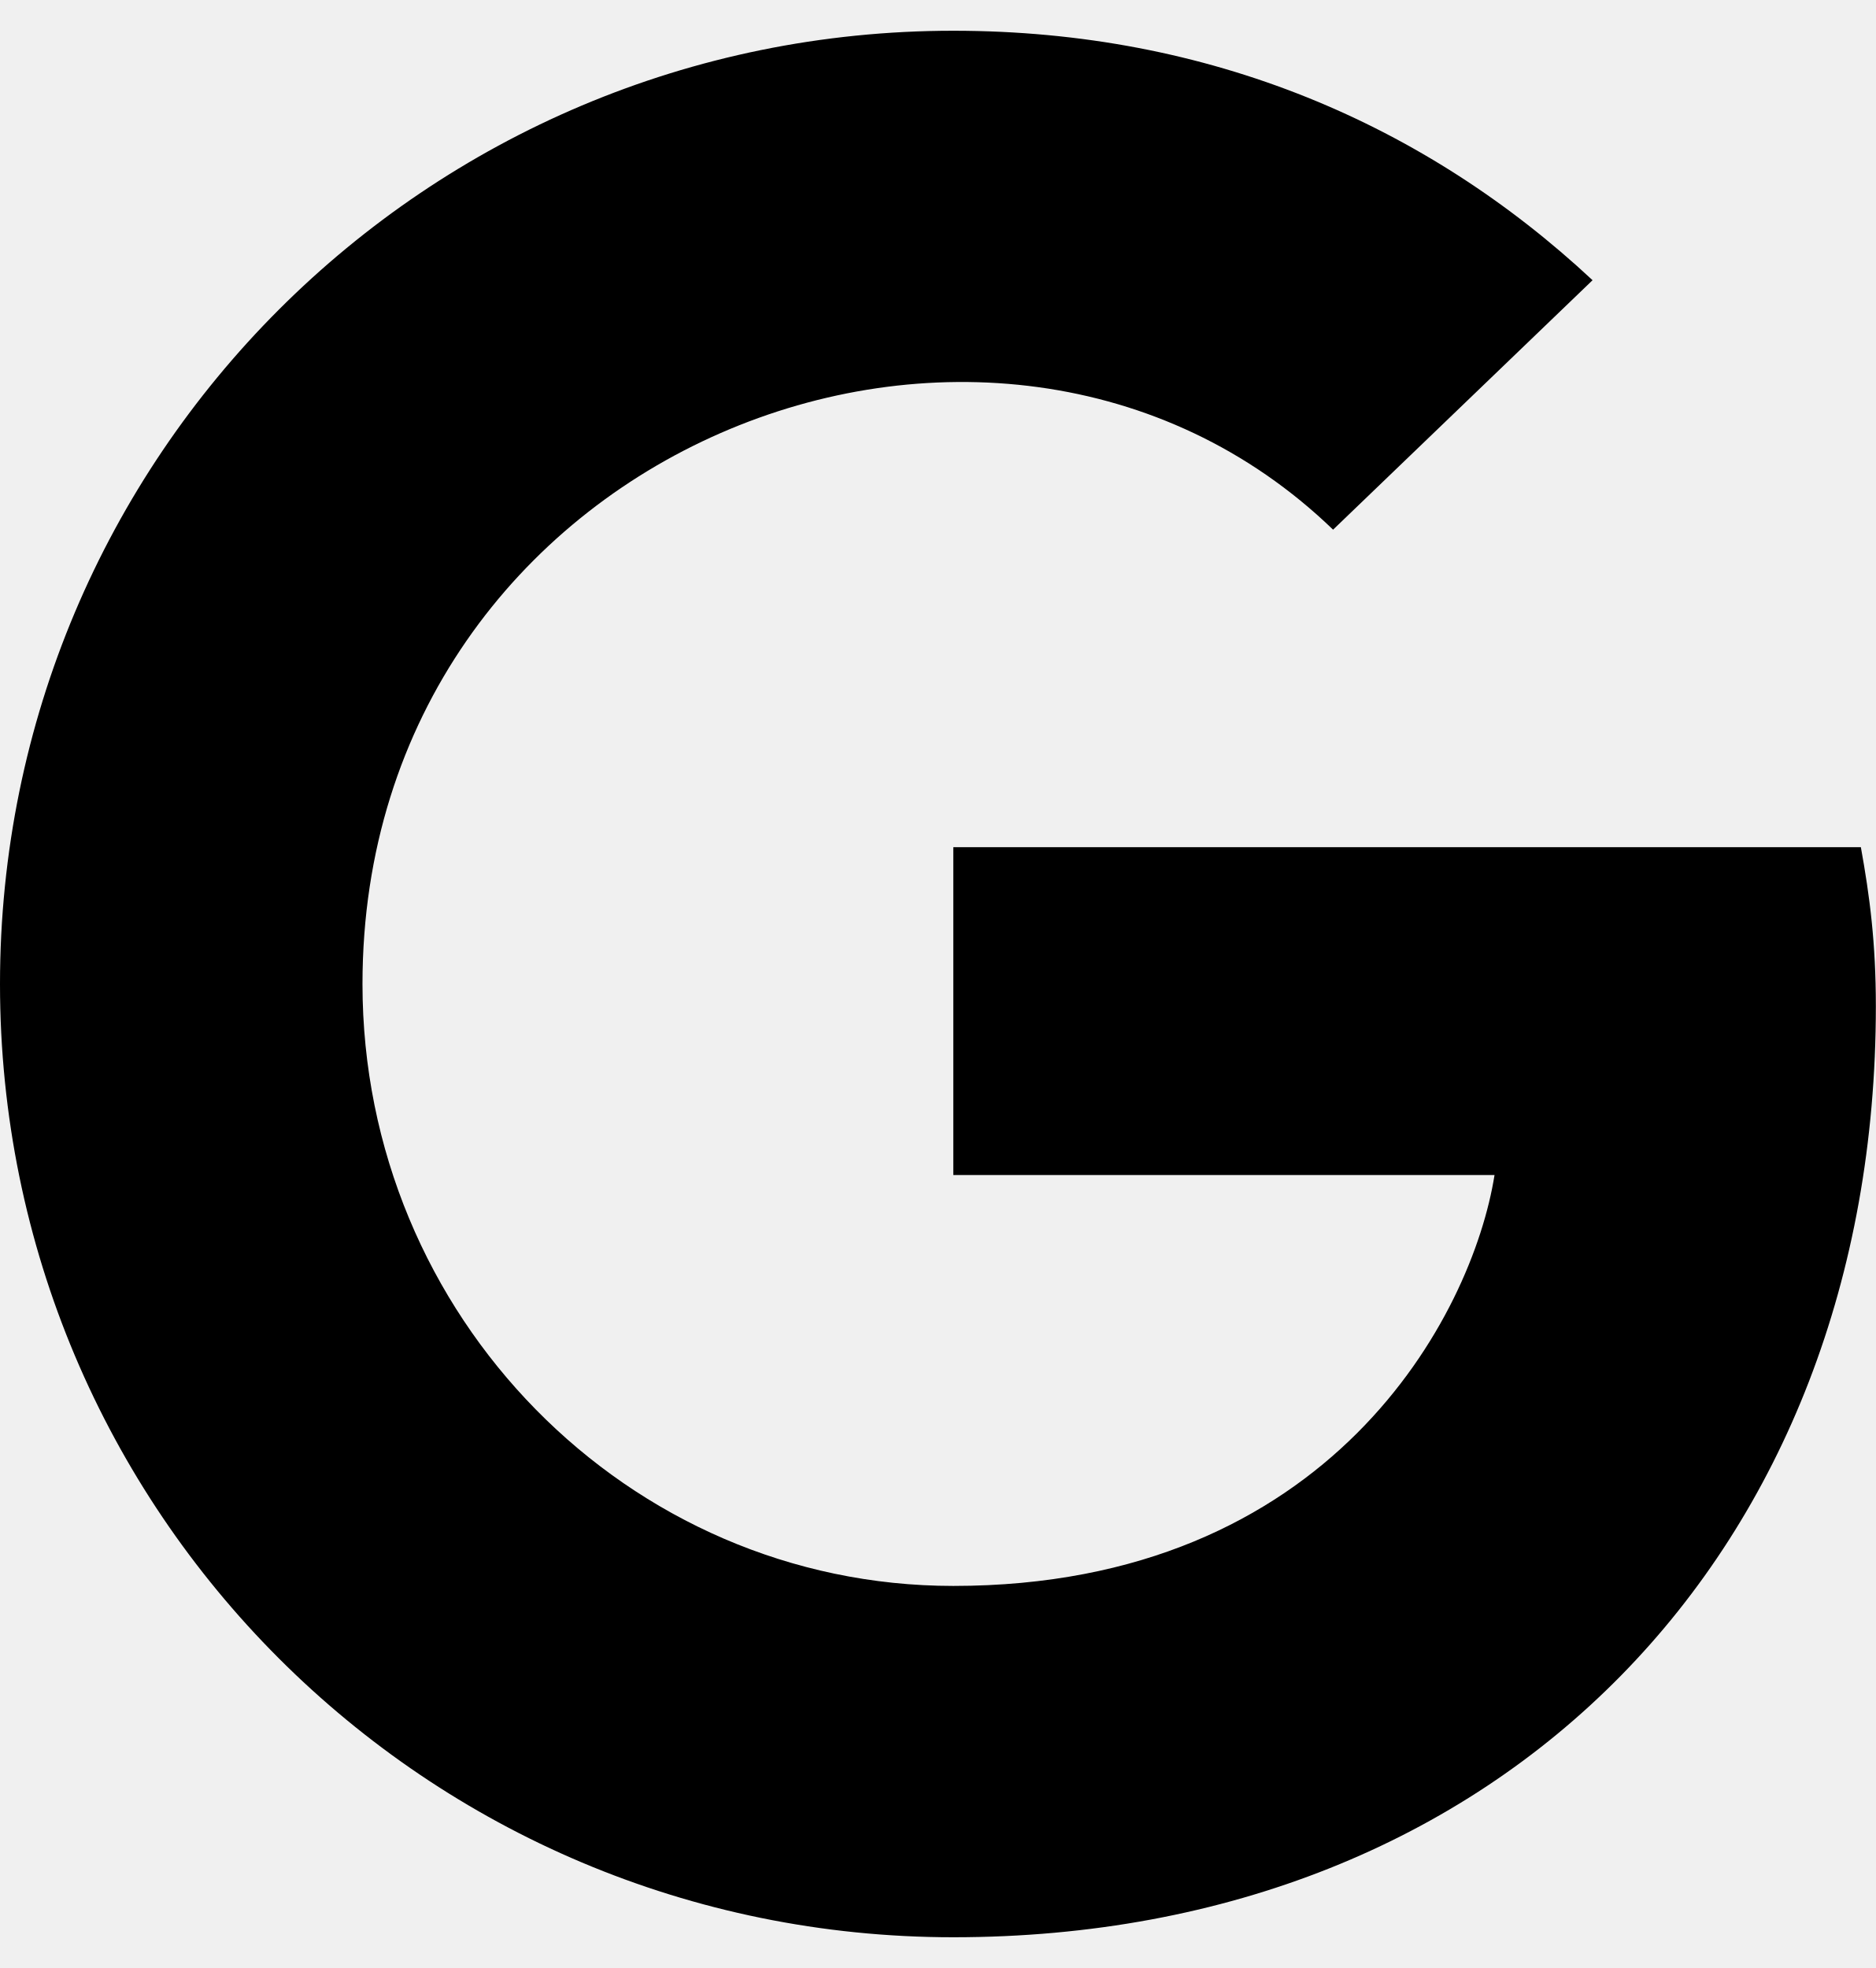
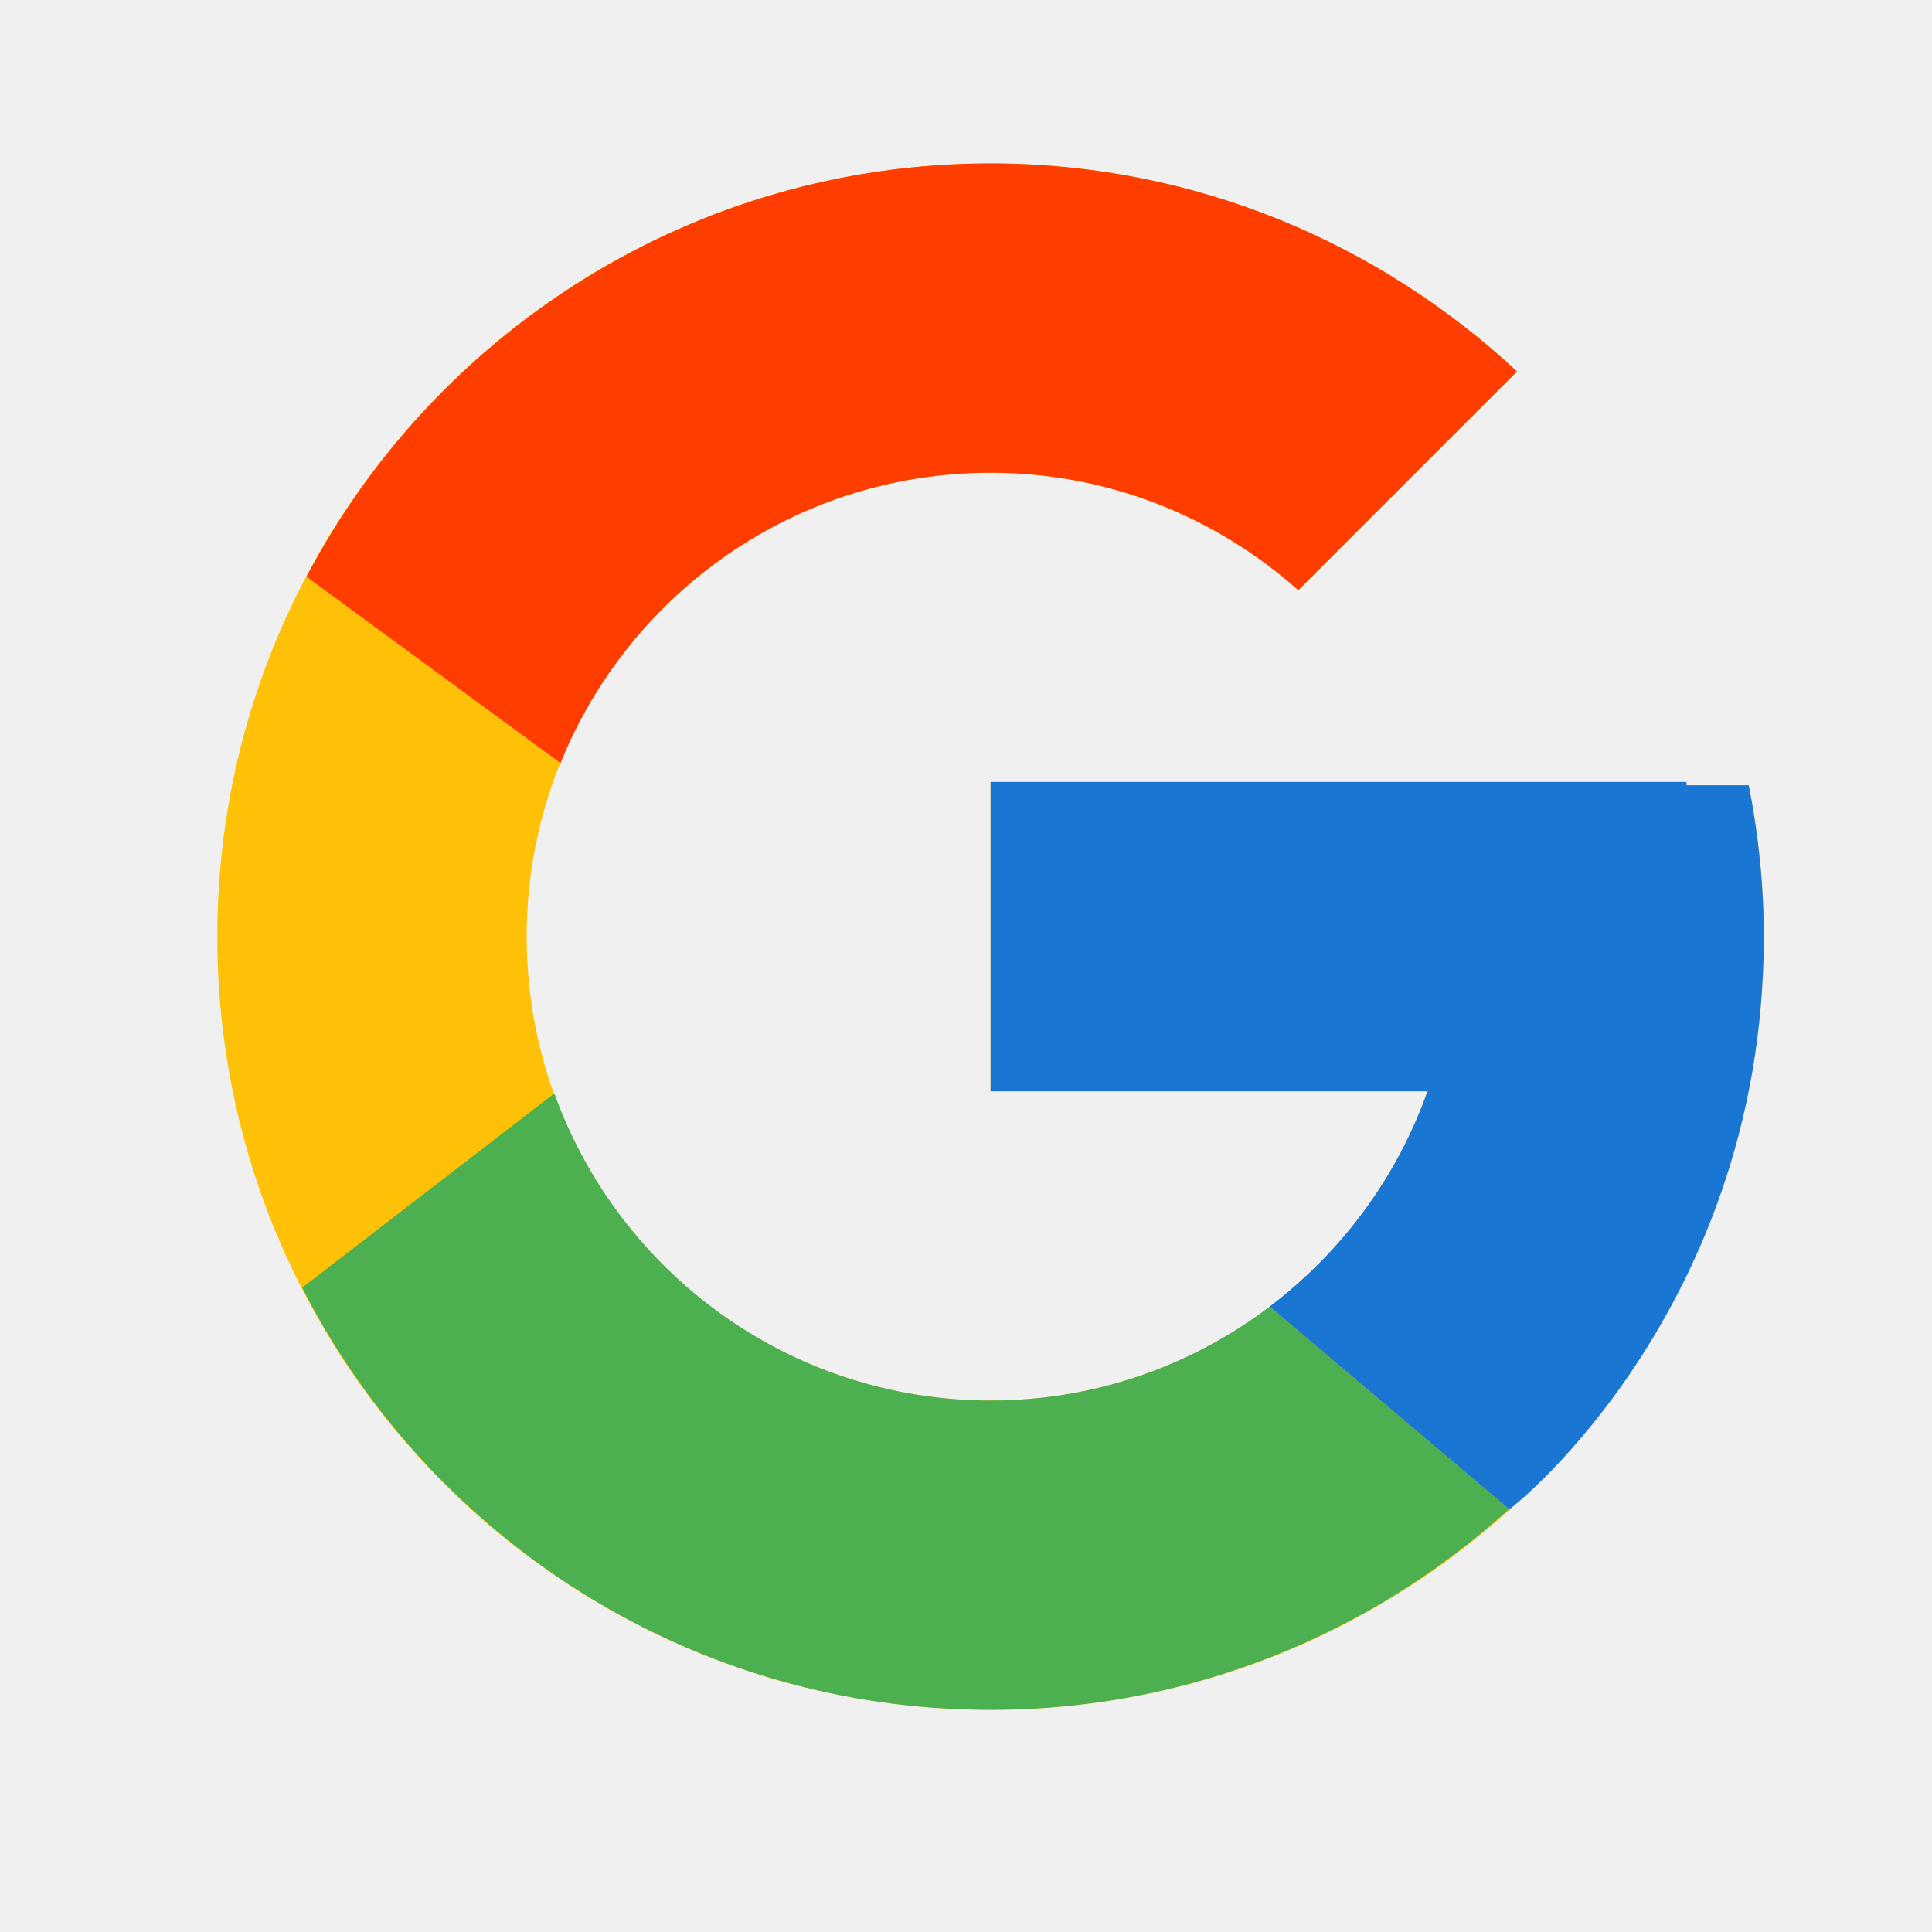
- <svg xmlns="http://www.w3.org/2000/svg" viewBox="0 0 488 512">
-   <path d="M488 261.8C488 403.3 391.1 504 248 504 110.8 504 0 393.2 0 256S110.8 8 248 8c66.8 0 123 24.5 166.3 64.9l-67.5 64.9C258.5 52.6 94.3 116.6 94.3 256c0 86.5 69.1 156.6 153.7 156.6 98.2 0 135-70.4 140.8-106.9H248v-85.3h236.1c2.3 12.7 3.9 24.9 3.9 41.4z" />
+ <svg xmlns="http://www.w3.org/2000/svg" width="25" height="25" viewBox="0 0 25 25" fill="none">
+   <mask id="mask0_364_2116" style="mask-type:luminance" maskUnits="userSpaceOnUse" x="0" y="0" width="25" height="25">
+     <rect x="0.812" y="0.114" width="24.012" height="24.012" fill="white" />
+   </mask>
+   <g mask="url(#mask0_364_2116)">
+     <path fill-rule="evenodd" clip-rule="evenodd" d="M22.628 10.161H21.822V10.119H12.818V14.121H18.472C17.647 16.451 15.431 18.123 12.818 18.123C9.502 18.123 6.815 15.435 6.815 12.12C6.815 8.805 9.502 6.117 12.818 6.117C14.348 6.117 15.74 6.694 16.8 7.637L19.63 4.807C17.843 3.142 15.453 2.115 12.818 2.115C7.292 2.115 2.812 6.595 2.812 12.12C2.812 17.645 7.292 22.125 12.818 22.125C18.343 22.125 22.823 17.645 22.823 12.12C22.823 11.449 22.754 10.794 22.628 10.161Z" fill="#FFC107" />
+     <path fill-rule="evenodd" clip-rule="evenodd" d="M3.966 7.463L7.253 9.874C8.143 7.672 10.297 6.117 12.818 6.117C14.348 6.117 15.74 6.694 16.8 7.637L19.63 4.807C17.843 3.142 15.453 2.115 12.818 2.115C8.975 2.115 5.642 4.285 3.966 7.463Z" fill="#FF3D00" />
+     <path fill-rule="evenodd" clip-rule="evenodd" d="M12.818 22.125C15.402 22.125 17.75 21.136 19.526 19.528L16.429 16.908C15.425 17.669 14.176 18.123 12.818 18.123C10.215 18.123 8.006 16.464 7.173 14.148L3.911 16.662C5.567 19.902 8.929 22.125 12.818 22.125Z" fill="#4CAF50" />
+     <path fill-rule="evenodd" clip-rule="evenodd" d="M22.628 10.161H21.823V10.119H12.818V14.121H18.472C18.076 15.24 17.356 16.205 16.428 16.908C16.428 16.908 16.429 16.908 16.429 16.907L19.526 19.527C19.307 19.727 22.823 17.123 22.823 12.12C22.823 11.449 22.754 10.794 22.628 10.161Z" fill="#1976D2" />
+   </g>
</svg>
